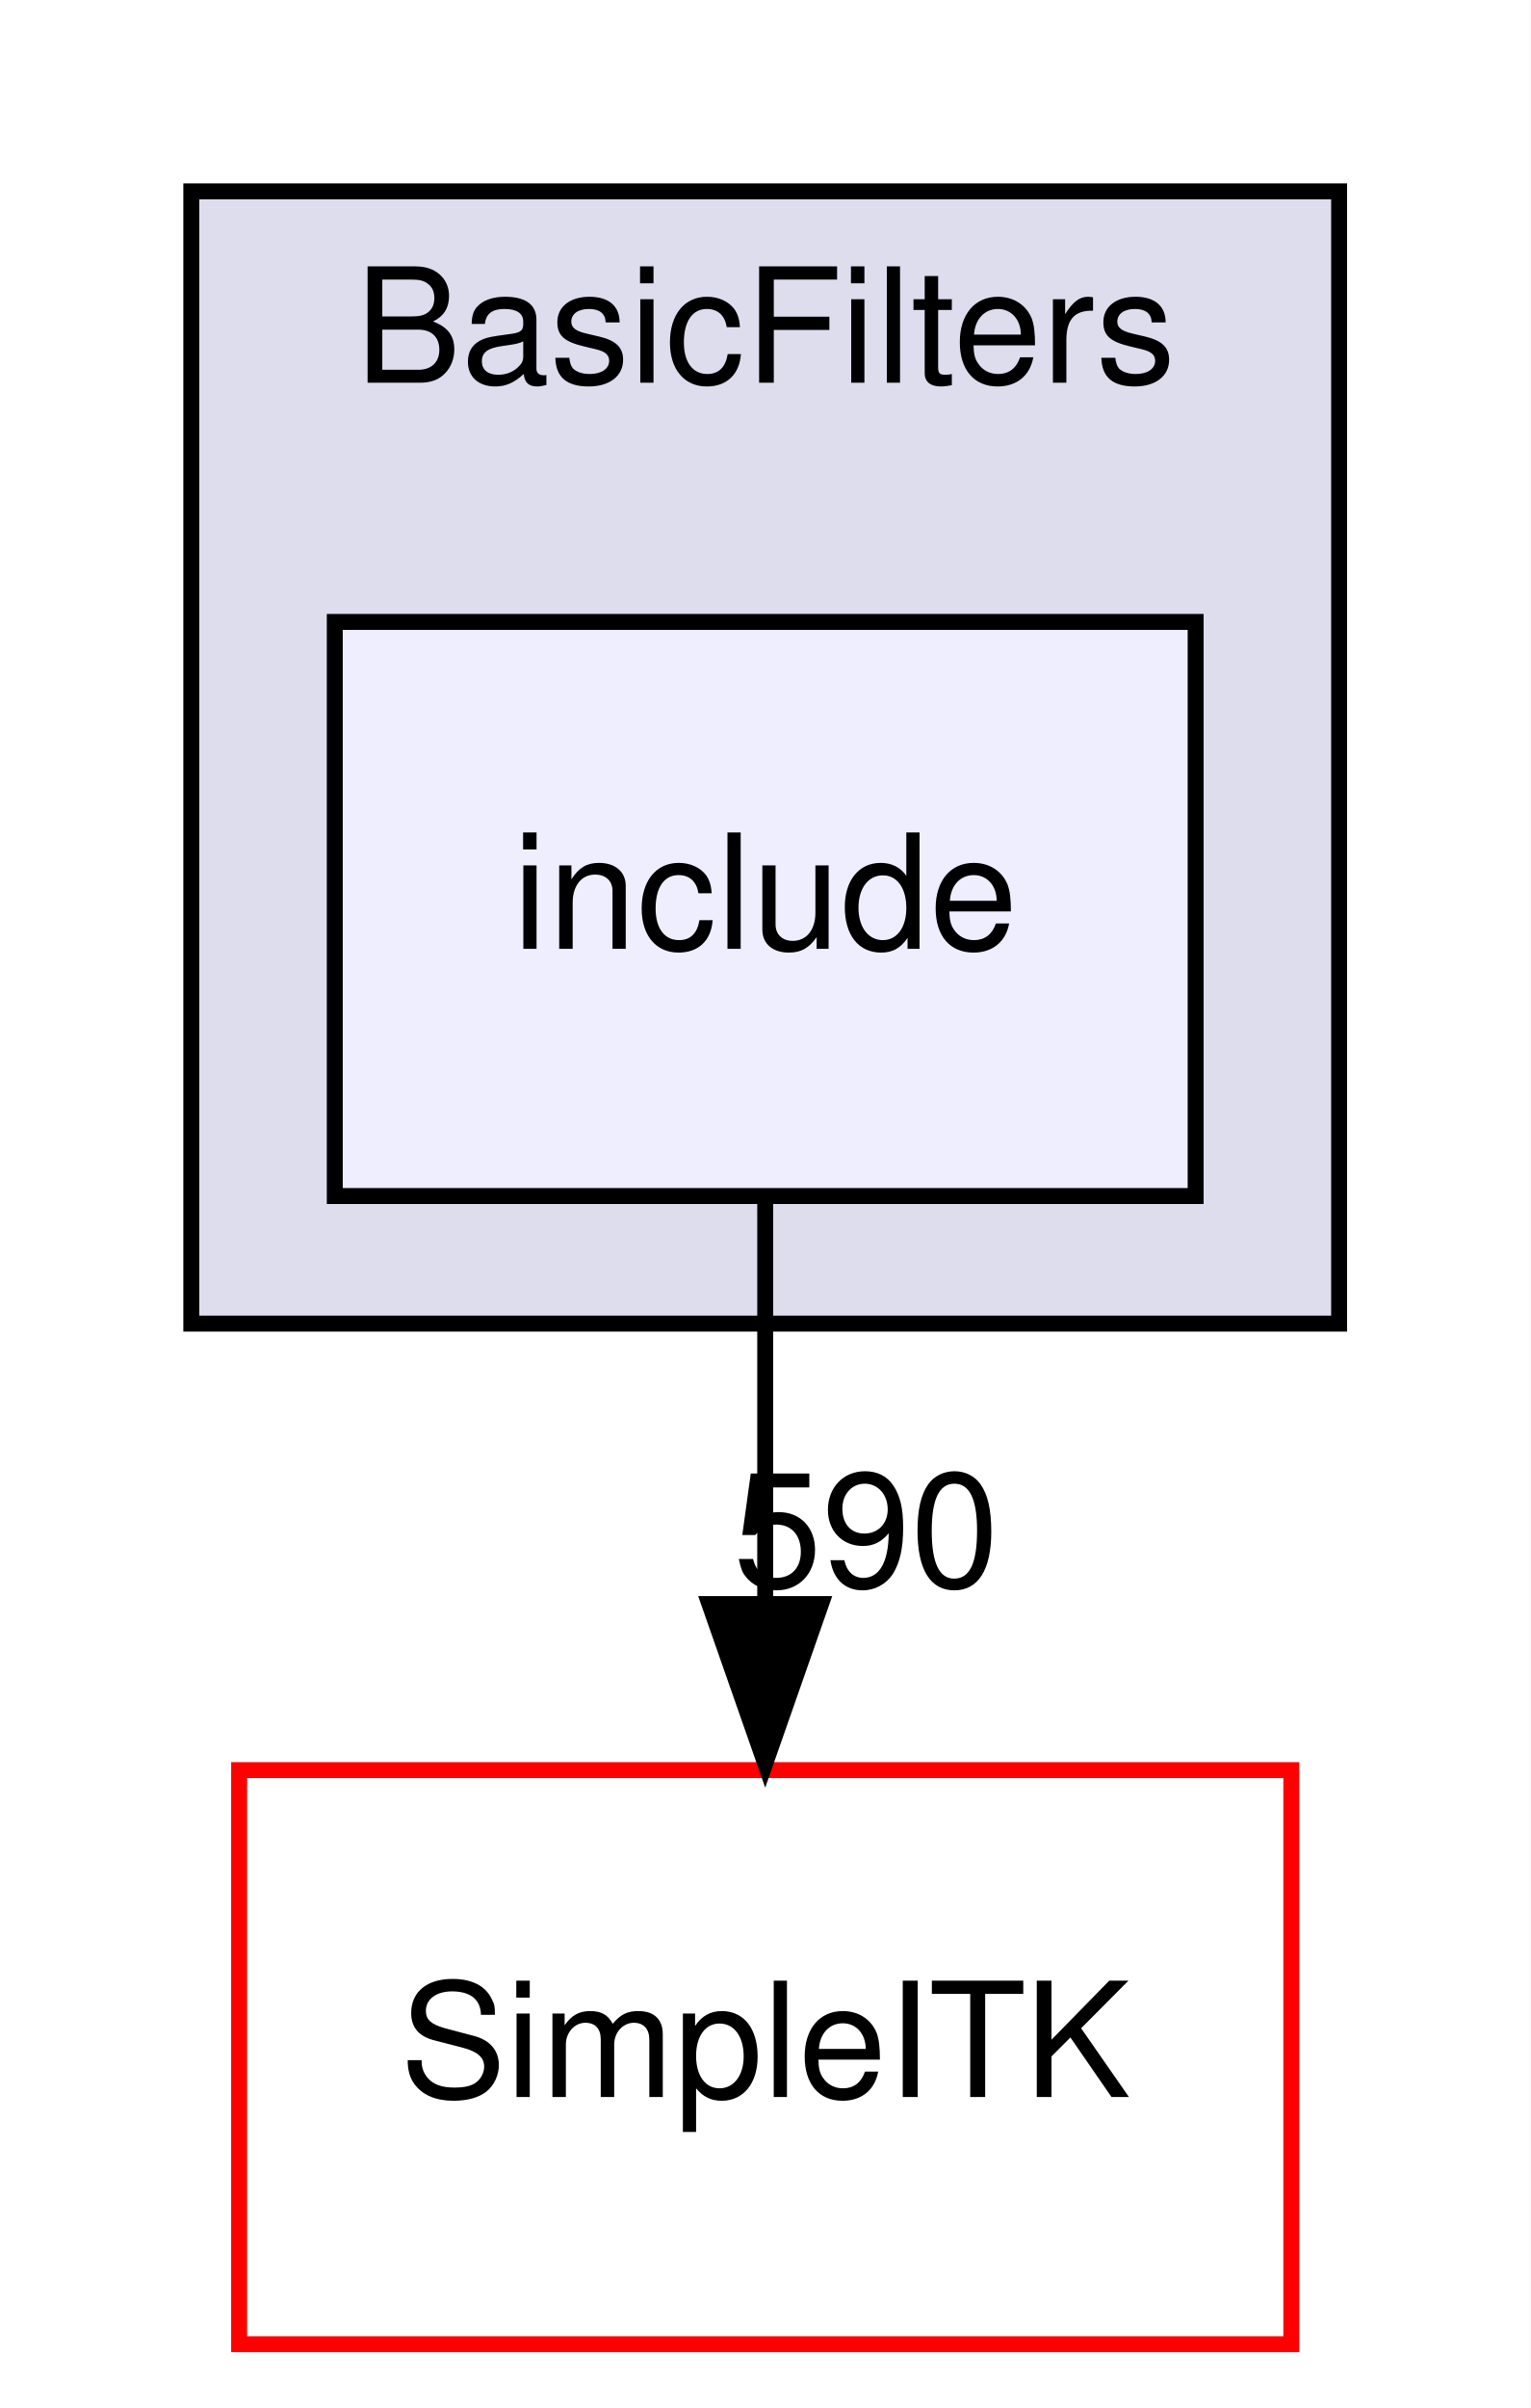
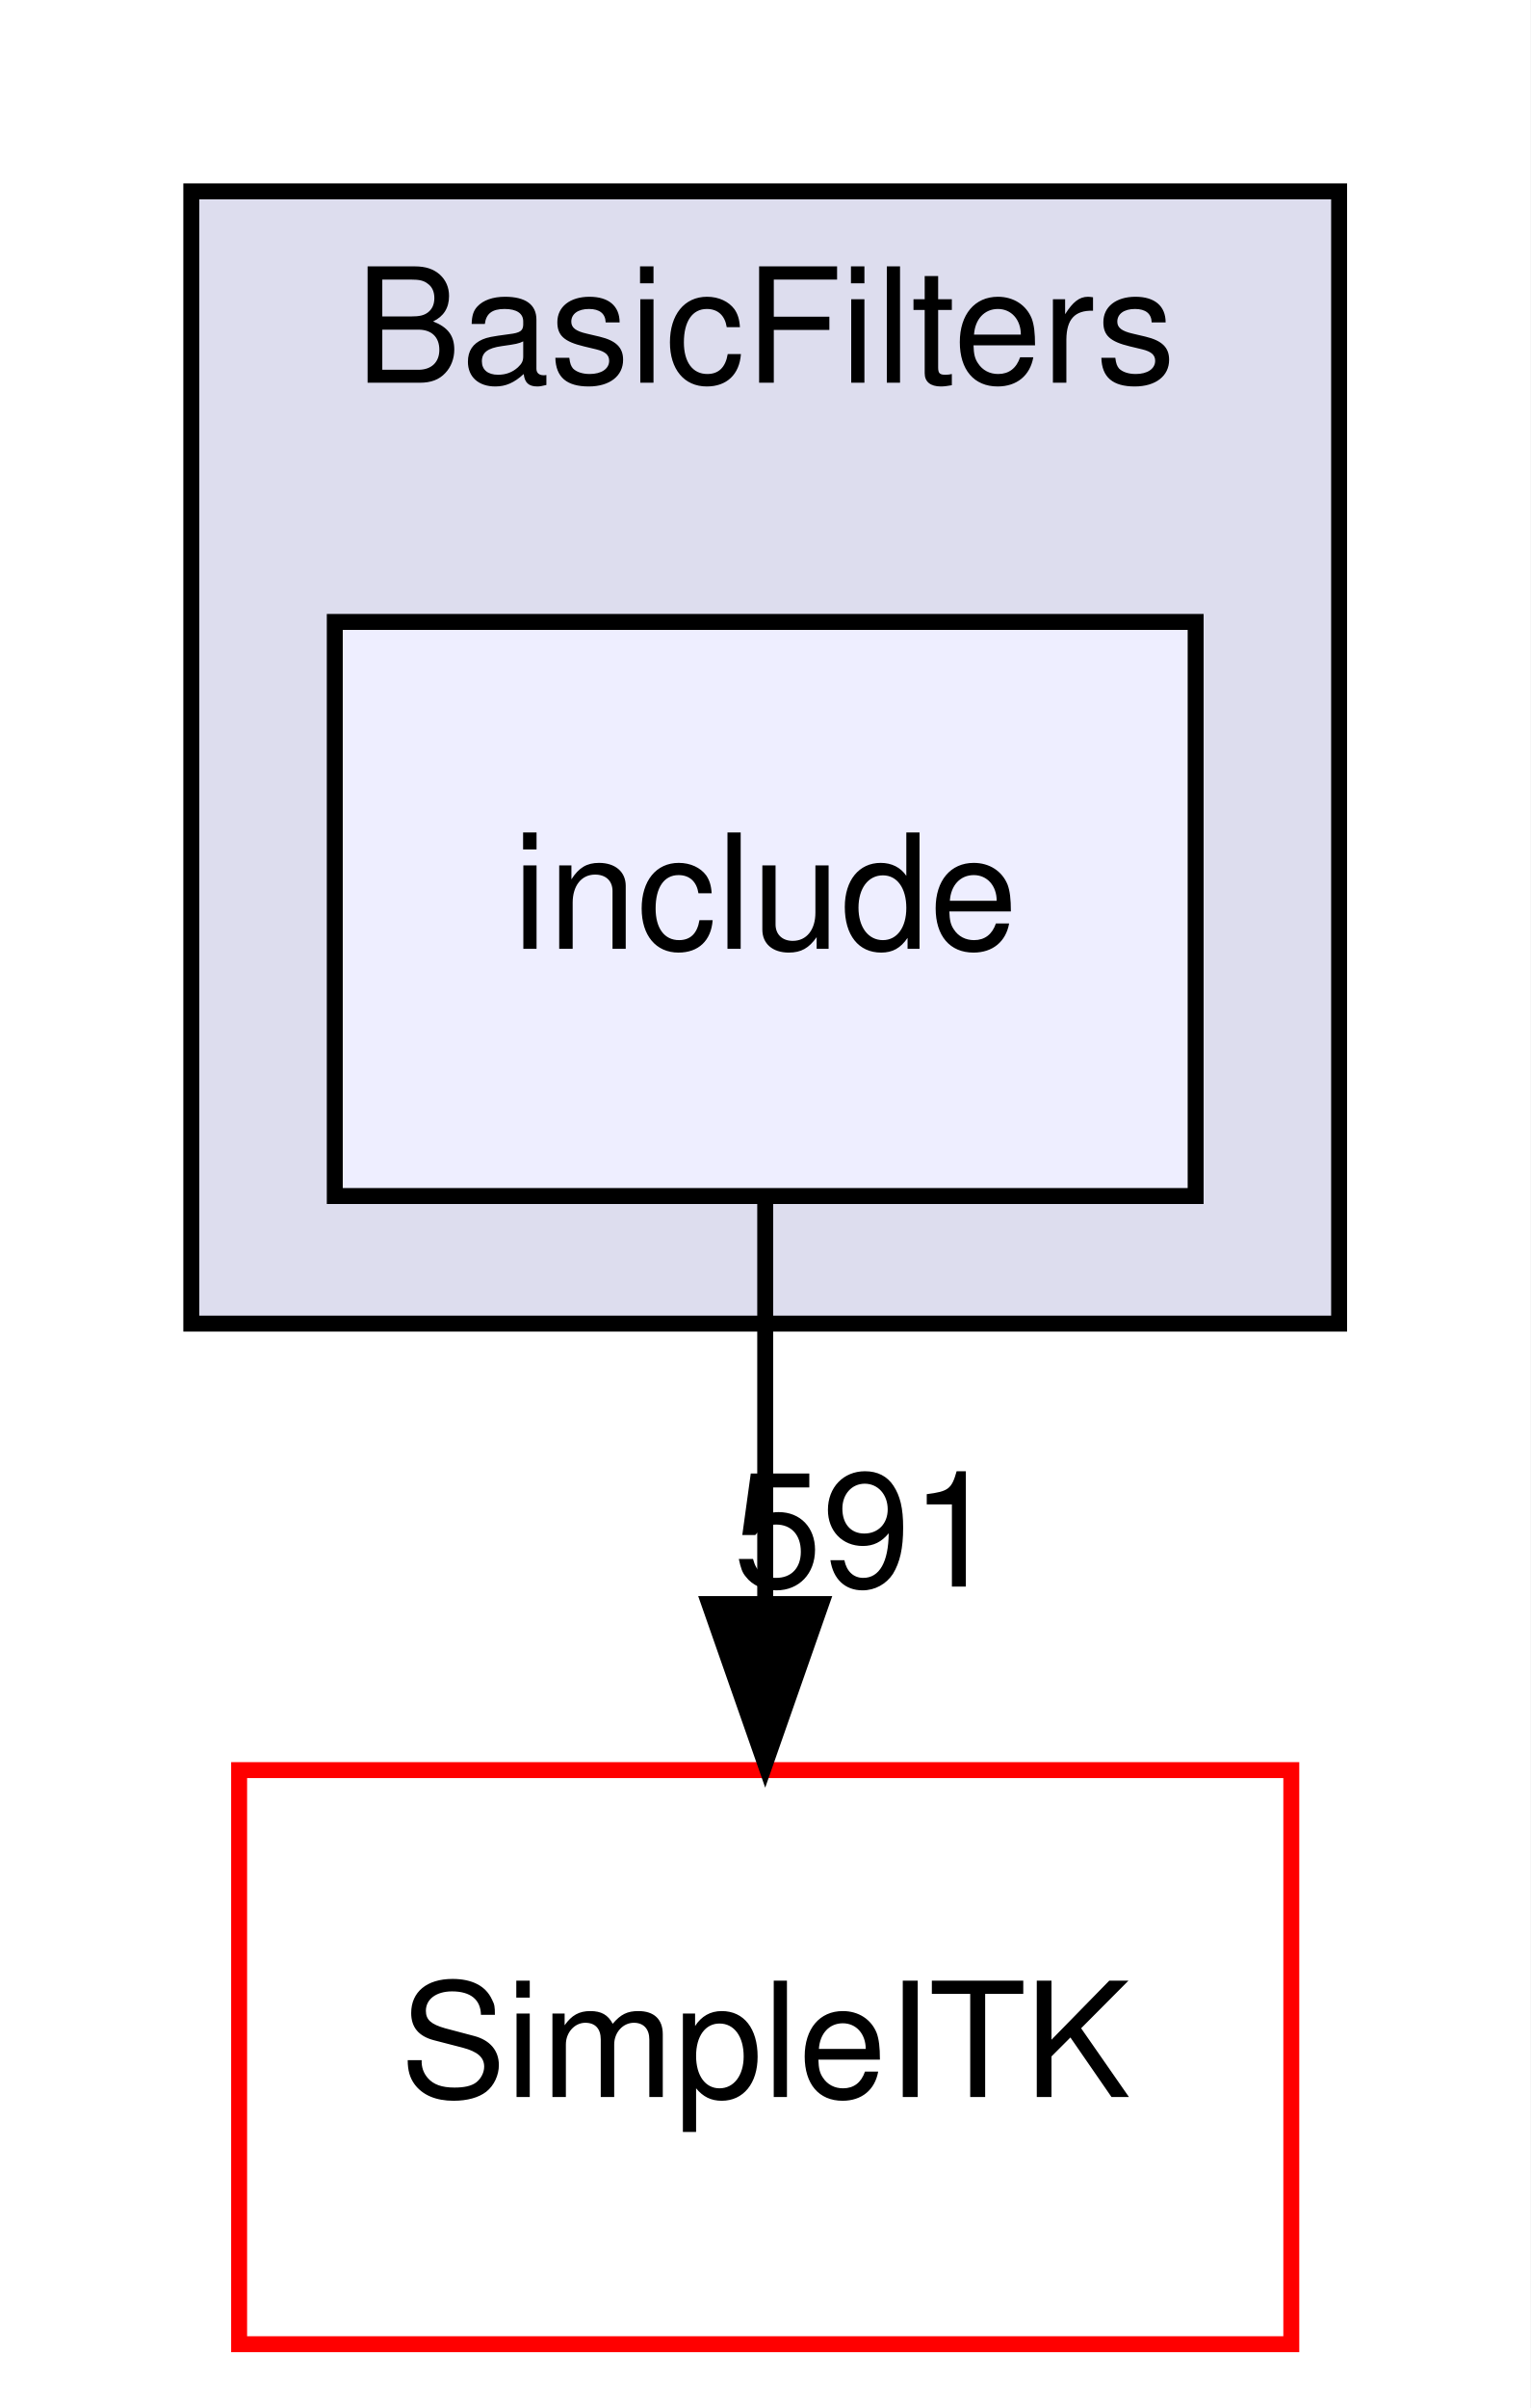
<svg xmlns="http://www.w3.org/2000/svg" xmlns:xlink="http://www.w3.org/1999/xlink" width="96pt" height="151pt" viewBox="0.00 0.00 96.00 151.00">
  <g id="graph0" class="graph" transform="scale(1 1) rotate(0) translate(4 147)">
    <polygon fill="#ffffff" stroke="transparent" points="-4,4 -4,-147 92,-147 92,4 -4,4" />
    <g id="clust1" class="cluster">
      <g id="a_clust1">
        <a xlink:href="dir_b21f75010e215c7b92162b53140844e6.html" target="_top" xlink:title="BasicFilters">
          <polygon fill="#ddddee" stroke="#000000" points="8,-64 8,-135 80,-135 80,-64 8,-64" />
          <text text-anchor="middle" x="44" y="-123" font-family="Helvetica,sans-Serif" font-size="10.00" fill="#000000">BasicFilters</text>
        </a>
      </g>
    </g>
    <g id="node1" class="node">
      <g id="a_node1">
        <a xlink:href="dir_ad7961c28a81bfe14ae4d4060867f6a1.html" target="_top" xlink:title="include">
          <polygon fill="#eeeeff" stroke="#000000" points="71,-108 17,-108 17,-72 71,-72 71,-108" />
          <text text-anchor="middle" x="44" y="-87.5" font-family="Helvetica,sans-Serif" font-size="10.00" fill="#000000">include</text>
        </a>
      </g>
    </g>
    <g id="node2" class="node">
      <g id="a_node2">
        <a xlink:href="dir_0195af5fa7804b5c802a7ca910fa092c.html" target="_top" xlink:title="SimpleITK">
          <polygon fill="#ffffff" stroke="#ff0000" points="77,-36 11,-36 11,0 77,0 77,-36" />
          <text text-anchor="middle" x="44" y="-15.5" font-family="Helvetica,sans-Serif" font-size="10.00" fill="#000000">SimpleITK</text>
        </a>
      </g>
    </g>
    <g id="edge1" class="edge">
      <path fill="none" stroke="#000000" d="M44,-71.831C44,-64.131 44,-54.974 44,-46.417" />
      <polygon fill="#000000" stroke="#000000" points="47.5,-46.413 44,-36.413 40.5,-46.413 47.5,-46.413" />
      <g id="a_edge1-headlabel">
-         <a xlink:href="dir_000016_000002.html" target="_top" xlink:title="590">
-           <text text-anchor="middle" x="50.339" y="-47.508" font-family="Helvetica,sans-Serif" font-size="10.00" fill="#000000">590</text>
+         <a xlink:href="dir_000016_000002.html" target="_top" xlink:title="591">
+           <text text-anchor="middle" x="50.339" y="-47.508" font-family="Helvetica,sans-Serif" font-size="10.00" fill="#000000">591</text>
        </a>
      </g>
    </g>
  </g>
</svg>
